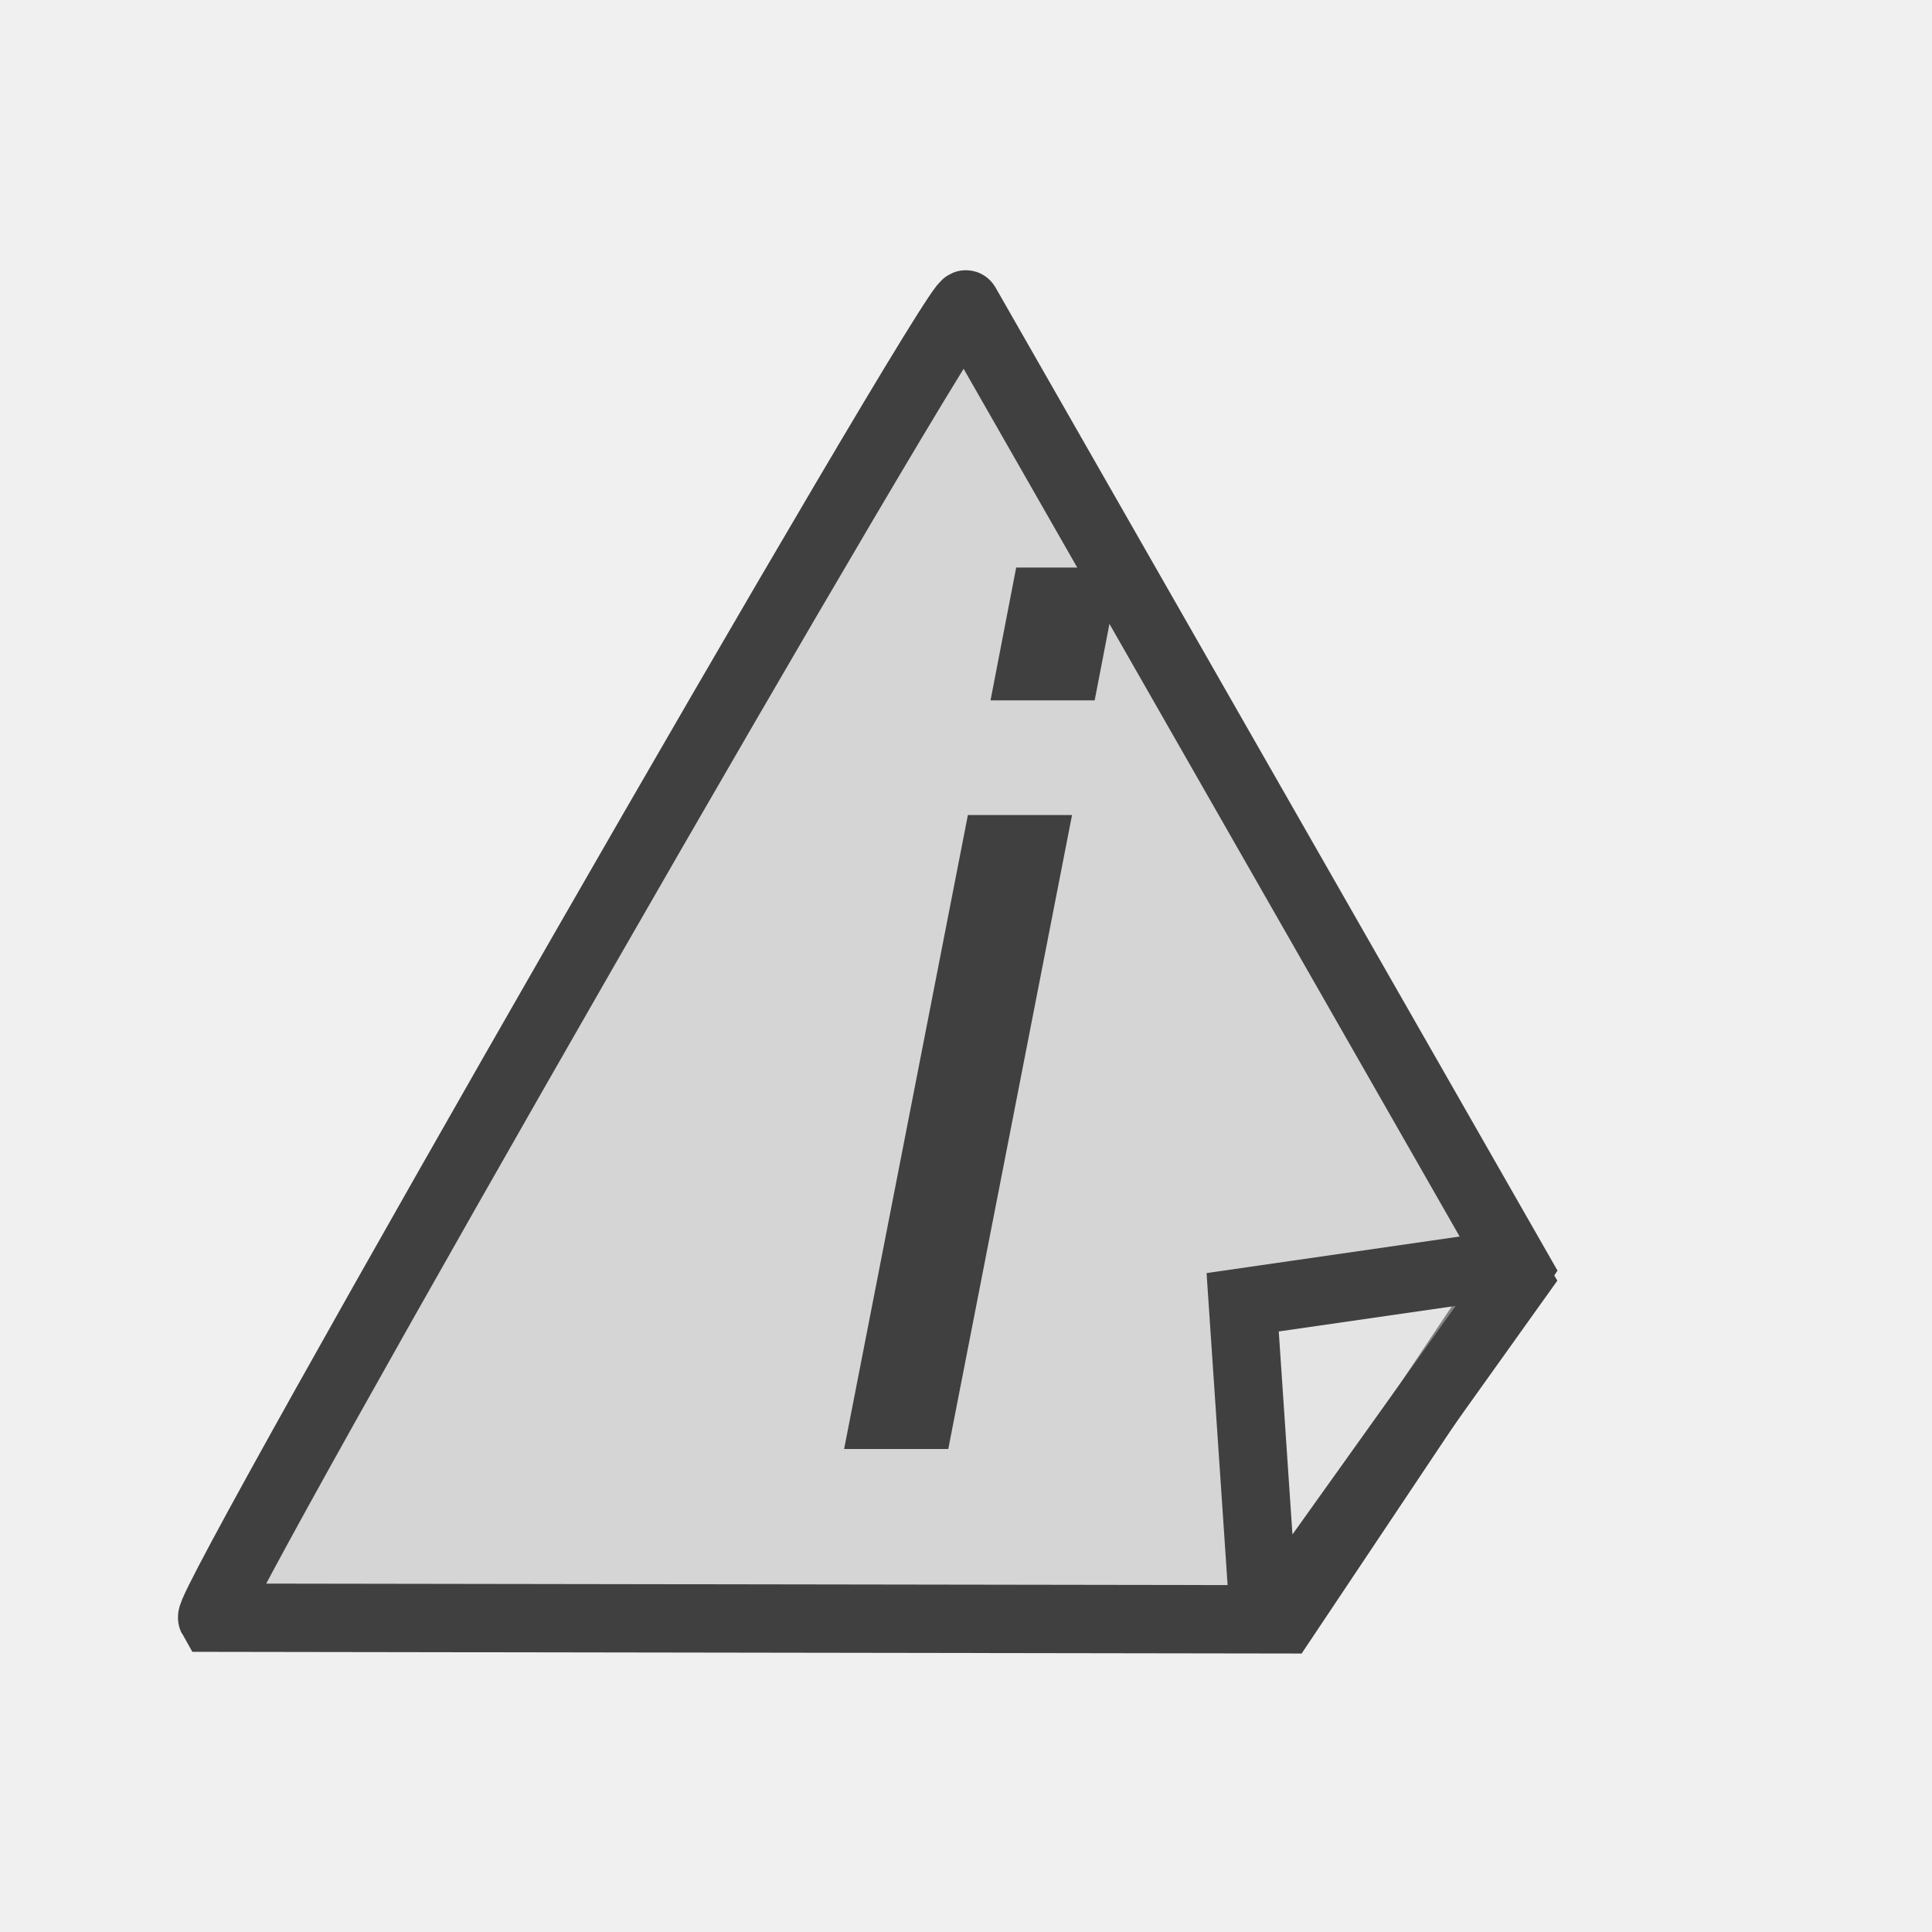
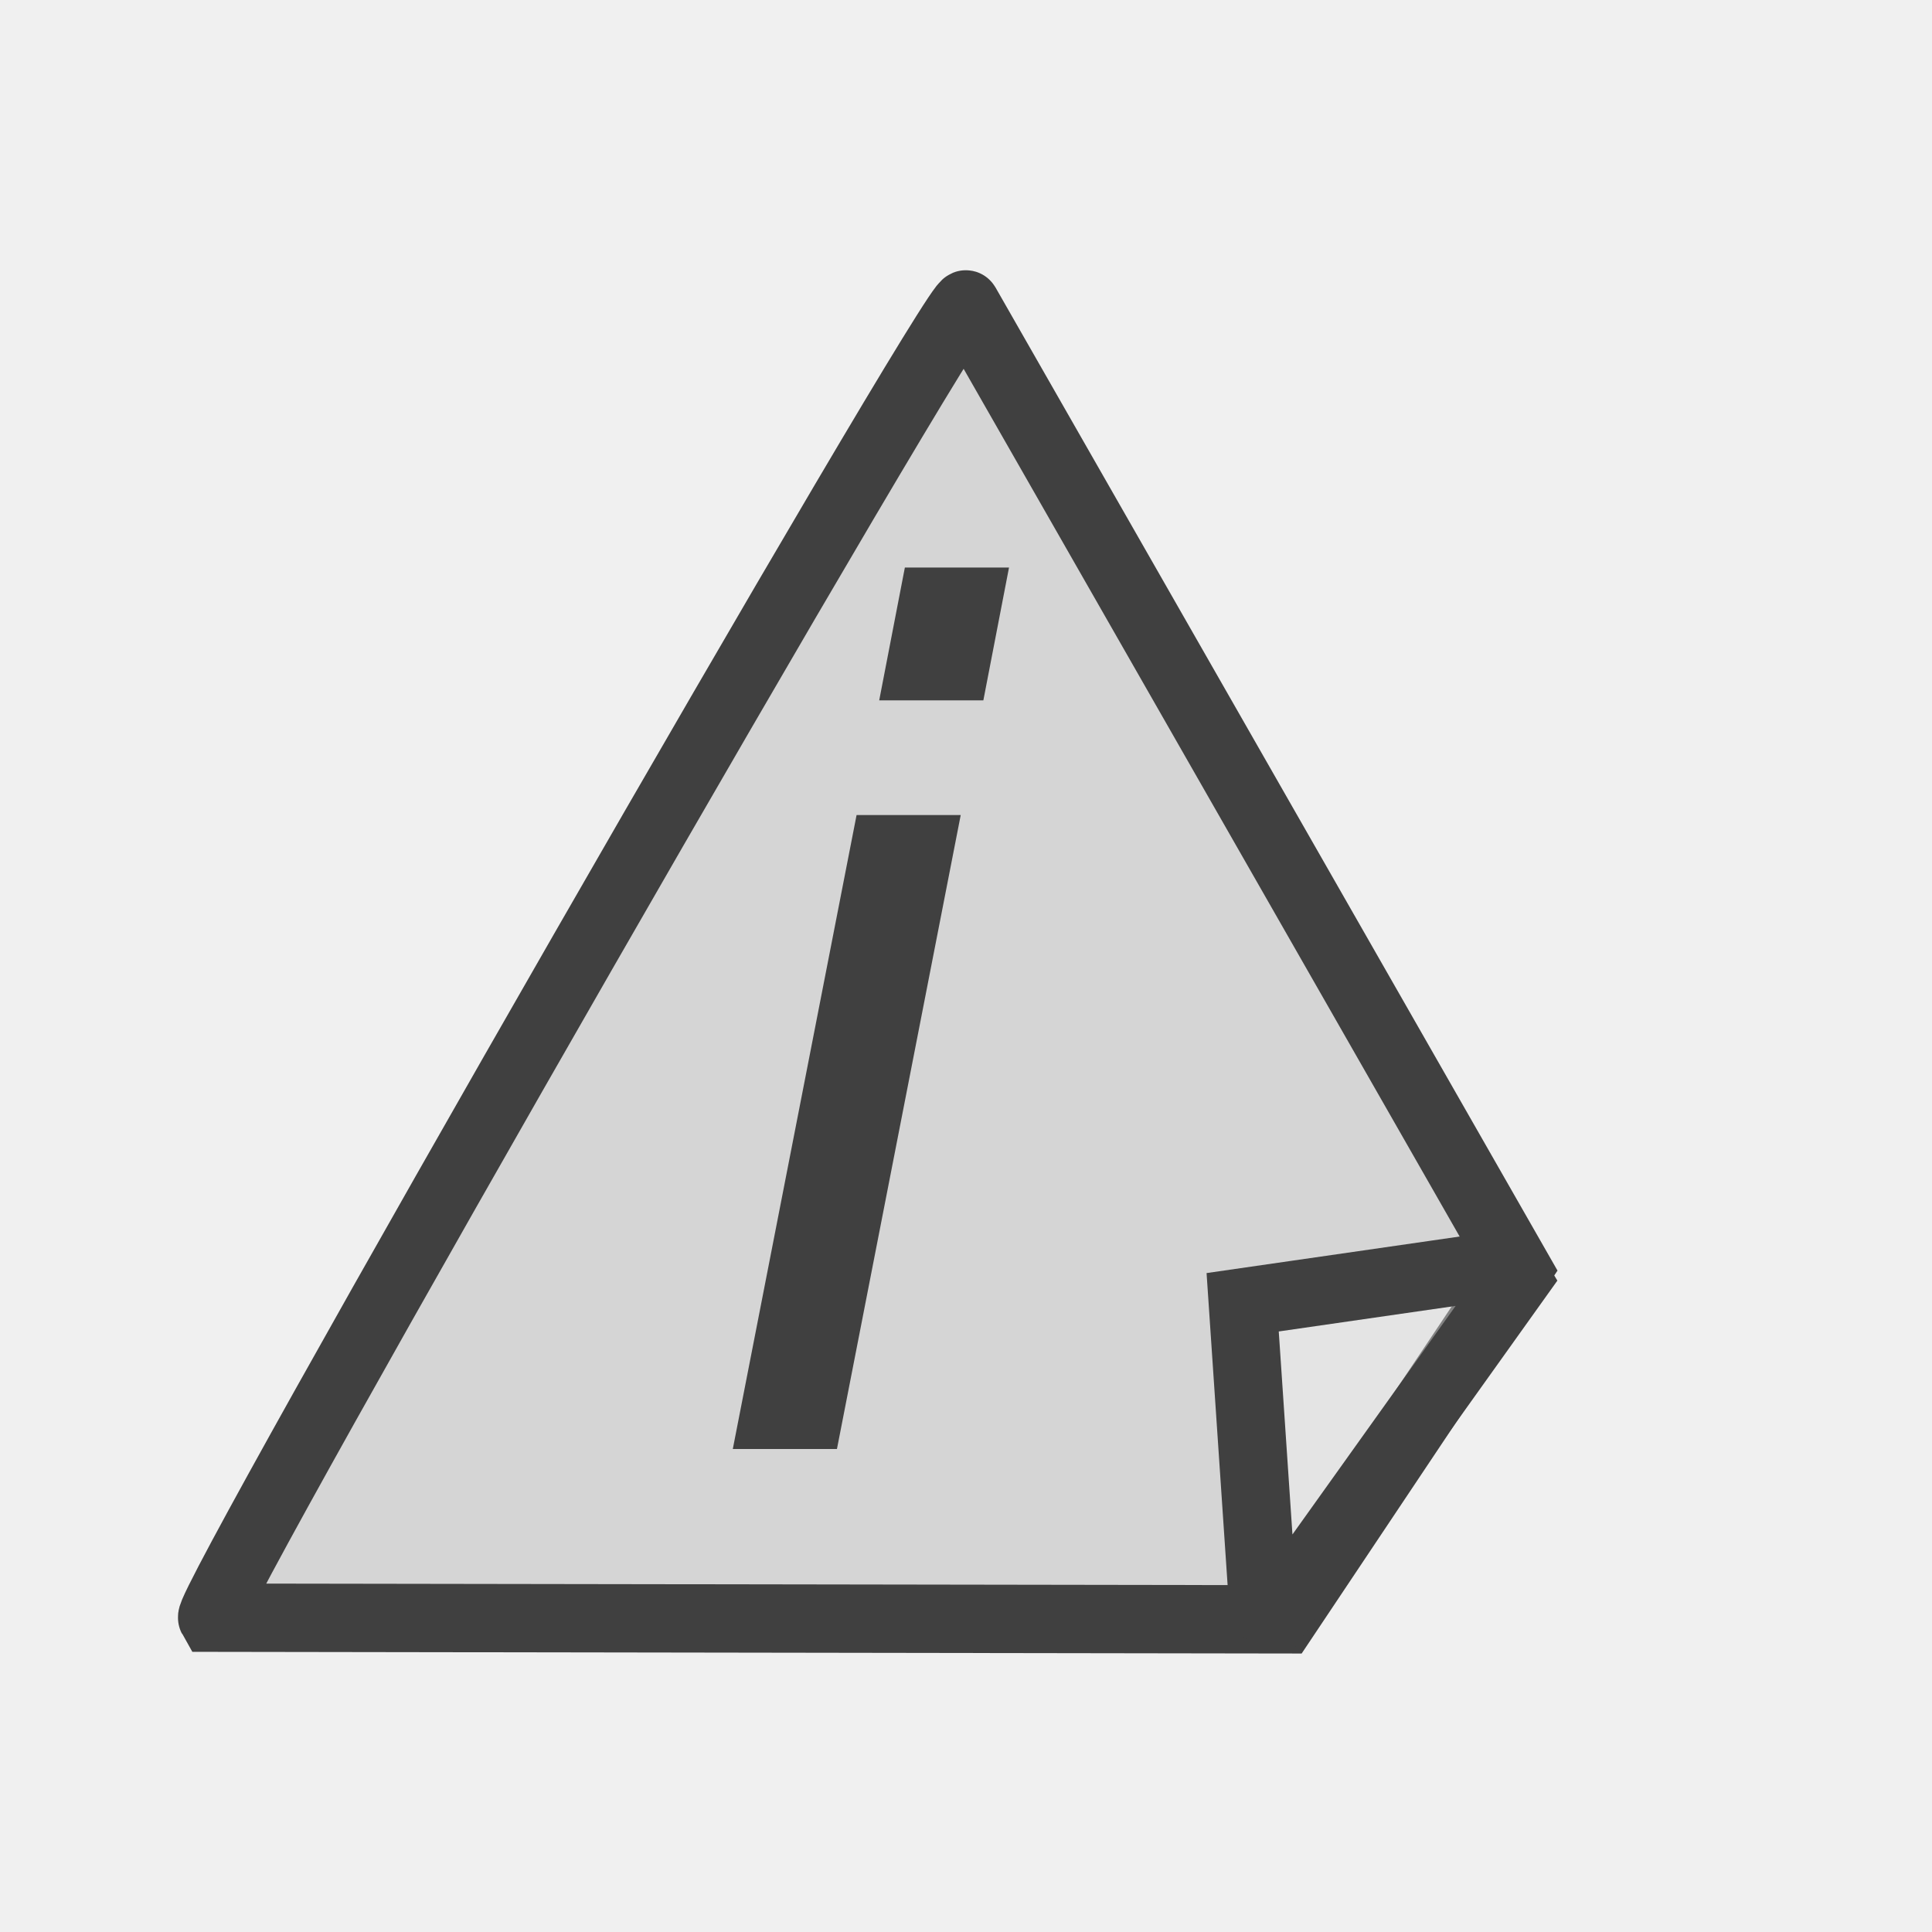
<svg xmlns="http://www.w3.org/2000/svg" width="20" height="20" id="svg2" version="1.0">
  <defs id="defs4">
    </defs>
  <g id="layer1">
    <path transform="matrix(1.30277,0,0,1.309905,-2.929489,-1.427417)" style="fill:#d5d5d5;fill-opacity:1;fill-rule:evenodd;stroke:#404040;stroke-width:0.54;stroke-linecap:butt;stroke-linejoin:miter;stroke-miterlimit:4;stroke-opacity:1" d="M 3.933,13.874 C 3.873,13.77 9.865,3.392 9.925,3.496 L 14.307,11.12 L 12.448,13.887 L 3.933,13.874 z" id="path2385" />
    <path style="fill:#ffffff;fill-opacity:0.353;fill-rule:evenodd;stroke:#404040;stroke-width:0.705;stroke-linecap:butt;stroke-linejoin:miter;stroke-miterlimit:2;stroke-dasharray:none;stroke-opacity:1" d="M 15.835,13.052 L 12.864,13.481 L 13.094,16.891 C 13.094,16.891 15.835,13.052 15.835,13.052 z" id="path3177" />
-     <text xml:space="preserve" style="font-size:40px;font-style:normal;font-weight:normal;fill:#404040;fill-opacity:1;stroke:none;stroke-width:1px;stroke-linecap:butt;stroke-linejoin:miter;stroke-opacity:1;font-family:Bitstream Vera Sans" x="8.315" y="15" id="text3156">
-       <tspan id="tspan3158" x="8.315" y="15" style="font-size:12px;font-style:italic;fill:#404040;fill-opacity:1">i</tspan>
+     <text xml:space="preserve" style="font-size:40px;font-style:normal;font-weight:normal;fill:#404040;fill-opacity:1;stroke:none;stroke-width:1px;stroke-linecap:butt;stroke-linejoin:miter;stroke-opacity:1;font-family:Bitstream Vera Sans" x="7.166" y="15" id="text3156">
+       <tspan id="tspan3158" x="7.166" y="15" style="font-size:12px;font-style:italic;fill:#404040;fill-opacity:1">i</tspan>
    </text>
  </g>
</svg>
